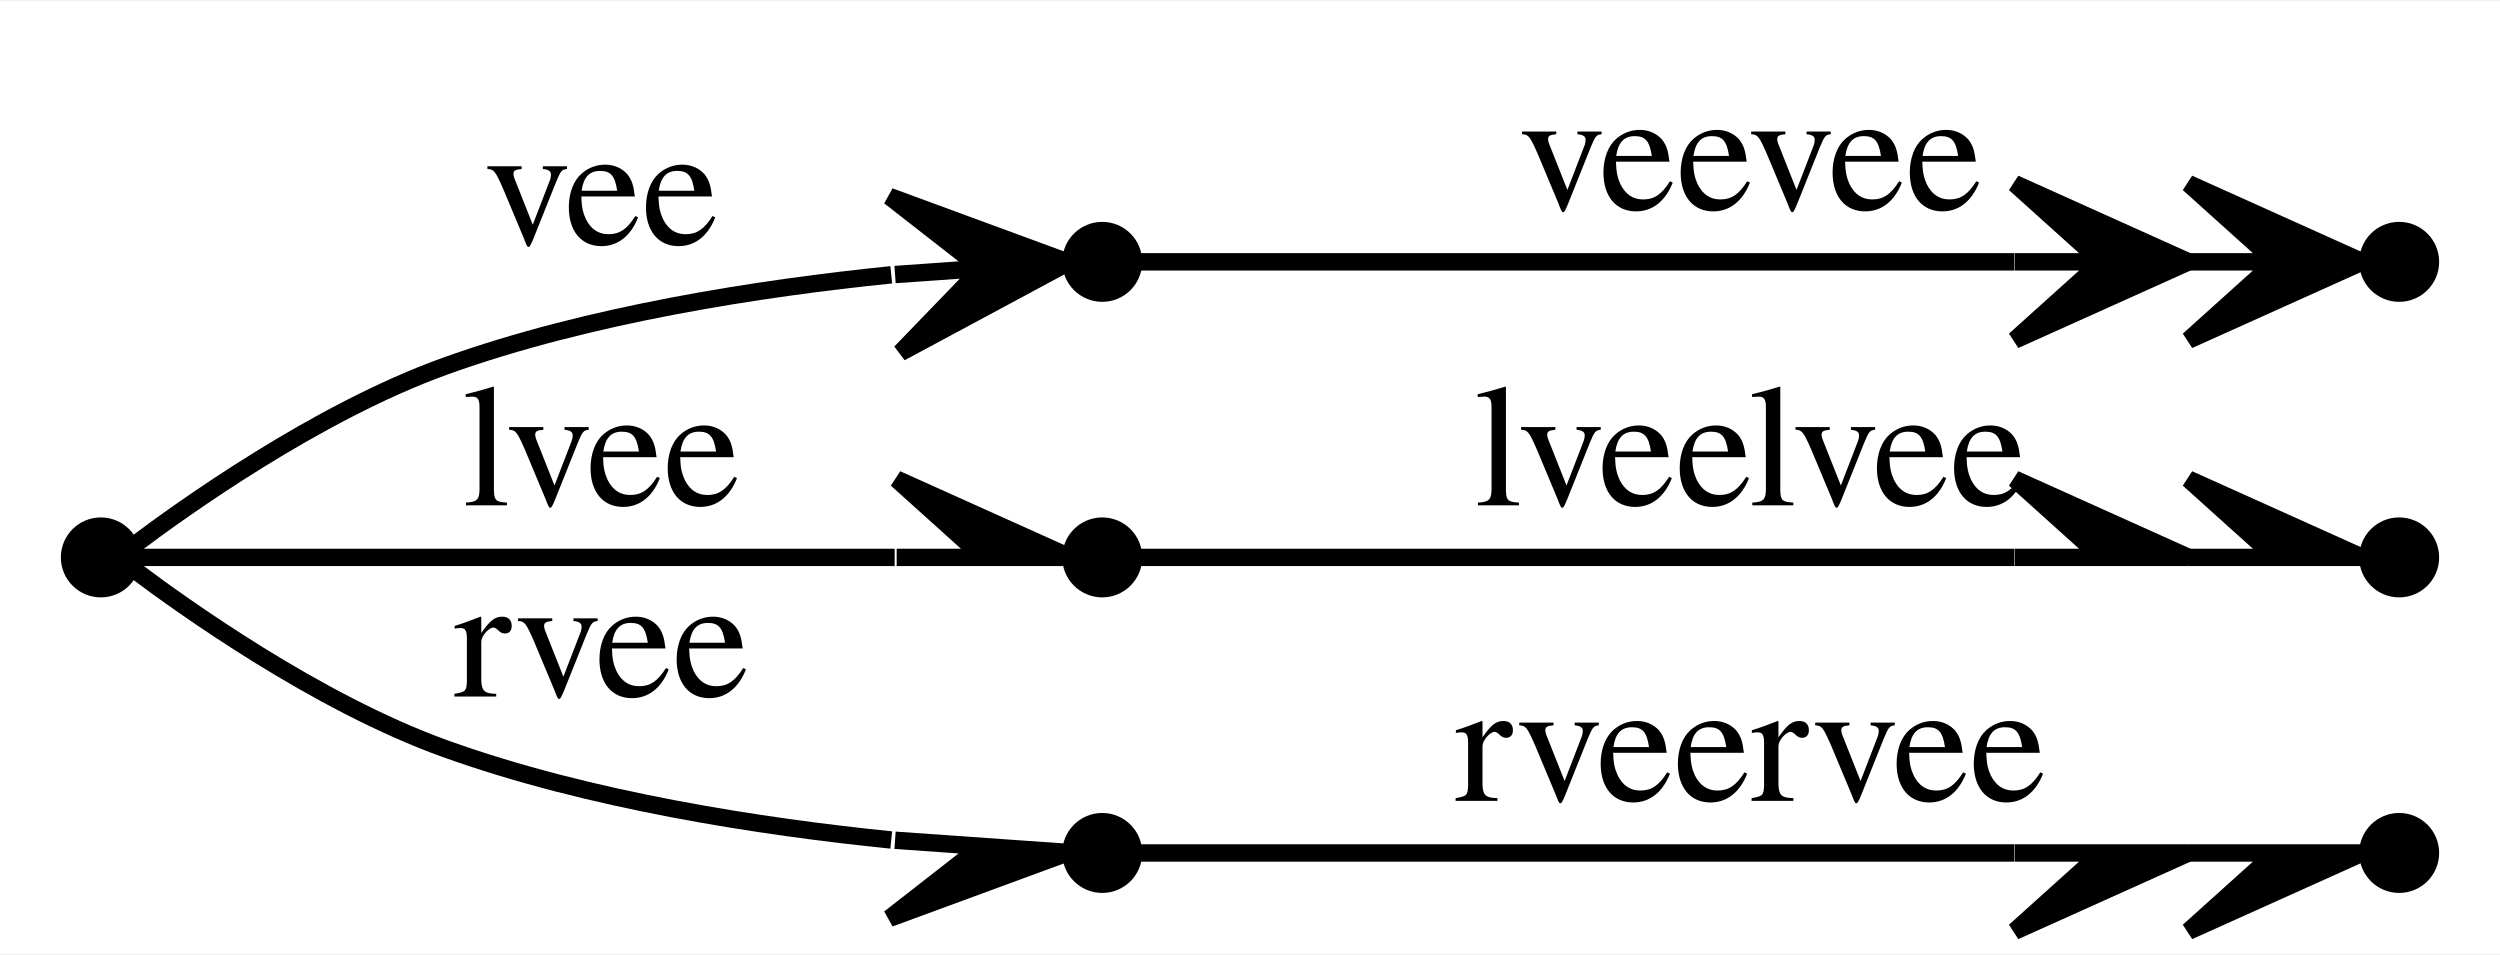
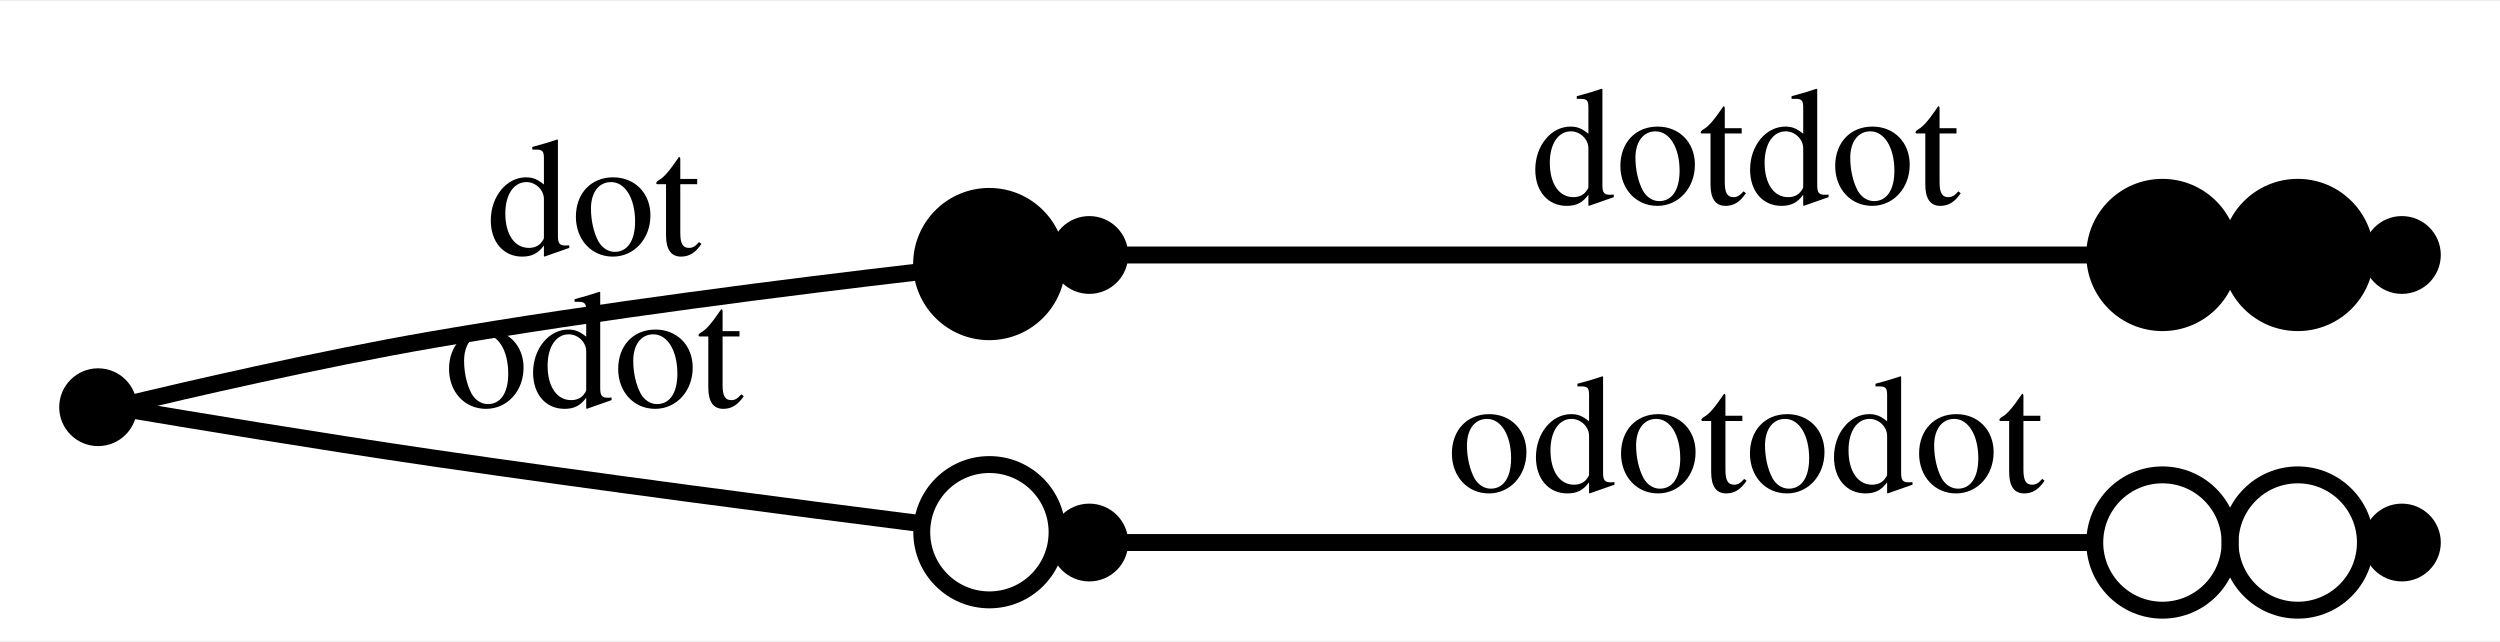
- <svg xmlns="http://www.w3.org/2000/svg" width="144pt" height="55pt" viewBox="0.00 0.00 143.80 54.80">
-   <g id="graph0" class="graph" transform="scale(1 1) rotate(0) translate(4 50.8)">
-     <polygon fill="white" stroke="none" points="-4,4 -4,-50.8 139.8,-50.8 139.8,4 -4,4" />
+ <svg xmlns="http://www.w3.org/2000/svg" width="148pt" height="38pt" viewBox="0.00 0.00 147.80 37.80">
+   <g id="graph0" class="graph" transform="scale(1 1) rotate(0) translate(4 33.8)">
+     <polygon fill="white" stroke="none" points="-4,4 -4,-33.8 143.8,-33.8 143.8,4 -4,4" />
    <g id="node1" class="node">
-       <ellipse fill="black" stroke="black" cx="1.8" cy="-18.8" rx="1.8" ry="1.8" />
+       <ellipse fill="black" stroke="black" cx="1.8" cy="-9.8" rx="1.8" ry="1.8" />
    </g>
    <g id="node2" class="node">
-       <ellipse fill="black" stroke="black" cx="59.4" cy="-35.8" rx="1.8" ry="1.8" />
+       <ellipse fill="black" stroke="black" cx="60.4" cy="-18.8" rx="1.8" ry="1.8" />
    </g>
    <g id="edge1" class="edge">
-       <path fill="none" stroke="black" d="M3.754,-19.534C6.414,-21.539 14.199,-27.136 21.6,-29.8 29.914,-32.792 39.824,-34.3 47.265,-35.055" />
-       <polygon fill="black" stroke="black" points="57.458,-35.772 47.167,-39.559 52.471,-35.421 47.483,-35.07 47.483,-35.07 47.483,-35.07 52.471,-35.421 47.799,-30.581 57.458,-35.772 57.458,-35.772" />
-       <text text-anchor="middle" x="30.6" y="-36.8" font-family="Times,serif" font-size="10.00">vee</text>
+       <path fill="none" stroke="black" d="M3.814,-10.045C6.624,-10.717 14.76,-12.622 21.6,-13.8 31.418,-15.491 42.756,-16.922 50.434,-17.814" />
+       <ellipse fill="black" stroke="black" cx="54.485" cy="-18.263" rx="4" ry="4" />
+       <text text-anchor="middle" x="31.1" y="-18.8" font-family="Times,serif" font-size="10.00">dot</text>
    </g>
    <g id="node4" class="node">
-       <ellipse fill="black" stroke="black" cx="59.4" cy="-18.8" rx="1.8" ry="1.8" />
+       <ellipse fill="black" stroke="black" cx="60.4" cy="-1.8" rx="1.8" ry="1.8" />
    </g>
    <g id="edge3" class="edge">
-       <path fill="none" stroke="black" d="M3.765,-18.8C8.87,-18.8 33.033,-18.8 47.461,-18.8" />
-       <polygon fill="black" stroke="black" points="57.576,-18.8 47.576,-23.3 52.576,-18.8 47.576,-18.8 47.576,-18.8 47.576,-18.8 57.576,-18.8" />
-       <text text-anchor="middle" x="30.6" y="-21.8" font-family="Times,serif" font-size="10.00">lvee</text>
-     </g>
-     <g id="node6" class="node">
-       <ellipse fill="black" stroke="black" cx="59.4" cy="-1.8" rx="1.8" ry="1.8" />
-     </g>
-     <g id="edge5" class="edge">
-       <path fill="none" stroke="black" d="M3.754,-18.066C6.414,-16.061 14.199,-10.464 21.6,-7.8 29.914,-4.807 39.824,-3.3 47.265,-2.545" />
-       <polygon fill="black" stroke="black" points="47.483,-2.53 47.483,-2.53 47.483,-2.53 52.471,-2.179 47.167,1.959 57.458,-1.828 47.483,-2.53" />
-       <text text-anchor="middle" x="30.6" y="-10.8" font-family="Times,serif" font-size="10.00">rvee</text>
+       <path fill="none" stroke="black" d="M3.817,-9.628C6.638,-9.153 14.797,-7.793 21.6,-6.8 31.458,-5.362 42.79,-3.886 50.455,-2.915" />
+       <ellipse fill="none" stroke="black" cx="54.494" cy="-2.41" rx="4" ry="4" />
+       <text text-anchor="middle" x="31.1" y="-9.8" font-family="Times,serif" font-size="10.00">odot</text>
    </g>
    <g id="node3" class="node">
-       <ellipse fill="black" stroke="black" cx="134" cy="-35.8" rx="1.8" ry="1.8" />
+       <ellipse fill="black" stroke="black" cx="138" cy="-18.8" rx="1.8" ry="1.8" />
    </g>
    <g id="edge2" class="edge">
-       <path fill="none" stroke="black" d="M61.215,-35.8C66.156,-35.8 92.515,-35.8 111.865,-35.8" />
-       <polygon fill="black" stroke="black" points="131.889,-35.8 121.889,-40.3 126.889,-35.8 121.889,-35.8 121.889,-35.8 121.889,-35.8 126.889,-35.8 121.889,-31.3 131.889,-35.8 131.889,-35.8" />
-       <polygon fill="black" stroke="black" points="121.889,-35.8 111.889,-40.3 116.889,-35.8 111.889,-35.8 111.889,-35.8 111.889,-35.8 116.889,-35.8 111.889,-31.3 121.889,-35.8 121.889,-35.8" />
-       <text text-anchor="middle" x="96.7" y="-38.8" font-family="Times,serif" font-size="10.00">veevee</text>
+       <path fill="none" stroke="black" d="M62.249,-18.8C67.812,-18.8 99.459,-18.8 119.751,-18.8" />
+       <ellipse fill="black" stroke="black" cx="131.843" cy="-18.8" rx="4" ry="4" />
+       <ellipse fill="black" stroke="black" cx="123.843" cy="-18.8" rx="4" ry="4" />
+       <text text-anchor="middle" x="99.2" y="-21.8" font-family="Times,serif" font-size="10.00">dotdot</text>
    </g>
    <g id="node5" class="node">
-       <ellipse fill="black" stroke="black" cx="134" cy="-18.8" rx="1.8" ry="1.8" />
+       <ellipse fill="black" stroke="black" cx="138" cy="-1.8" rx="1.8" ry="1.8" />
    </g>
    <g id="edge4" class="edge">
-       <path fill="none" stroke="black" d="M61.215,-18.8C66.156,-18.8 92.515,-18.8 111.865,-18.8" />
-       <polygon fill="black" stroke="black" points="131.889,-18.8 121.889,-23.3 126.889,-18.8 121.889,-18.8 121.889,-18.8 121.889,-18.8 131.889,-18.8" />
-       <polygon fill="black" stroke="black" points="121.889,-18.8 111.889,-23.3 116.889,-18.8 111.889,-18.8 111.889,-18.8 111.889,-18.8 121.889,-18.8" />
-       <text text-anchor="middle" x="96.7" y="-21.8" font-family="Times,serif" font-size="10.00">lveelvee</text>
-     </g>
-     <g id="node7" class="node">
-       <ellipse fill="black" stroke="black" cx="134" cy="-1.8" rx="1.8" ry="1.8" />
-     </g>
-     <g id="edge6" class="edge">
-       <path fill="none" stroke="black" d="M61.215,-1.8C66.156,-1.8 92.515,-1.8 111.865,-1.8" />
-       <polygon fill="black" stroke="black" points="121.889,-1.8 121.889,-1.8 121.889,-1.8 126.889,-1.8 121.889,2.7 131.889,-1.8 121.889,-1.8" />
-       <polygon fill="black" stroke="black" points="111.889,-1.8 111.889,-1.8 111.889,-1.8 116.889,-1.8 111.889,2.7 121.889,-1.8 111.889,-1.8" />
-       <text text-anchor="middle" x="96.7" y="-4.8" font-family="Times,serif" font-size="10.00">rveervee</text>
+       <path fill="none" stroke="black" d="M62.249,-1.8C67.812,-1.8 99.459,-1.8 119.751,-1.8" />
+       <ellipse fill="none" stroke="black" cx="131.843" cy="-1.8" rx="4" ry="4" />
+       <ellipse fill="none" stroke="black" cx="123.843" cy="-1.8" rx="4" ry="4" />
+       <text text-anchor="middle" x="99.2" y="-4.8" font-family="Times,serif" font-size="10.00">odotodot</text>
    </g>
  </g>
</svg>
